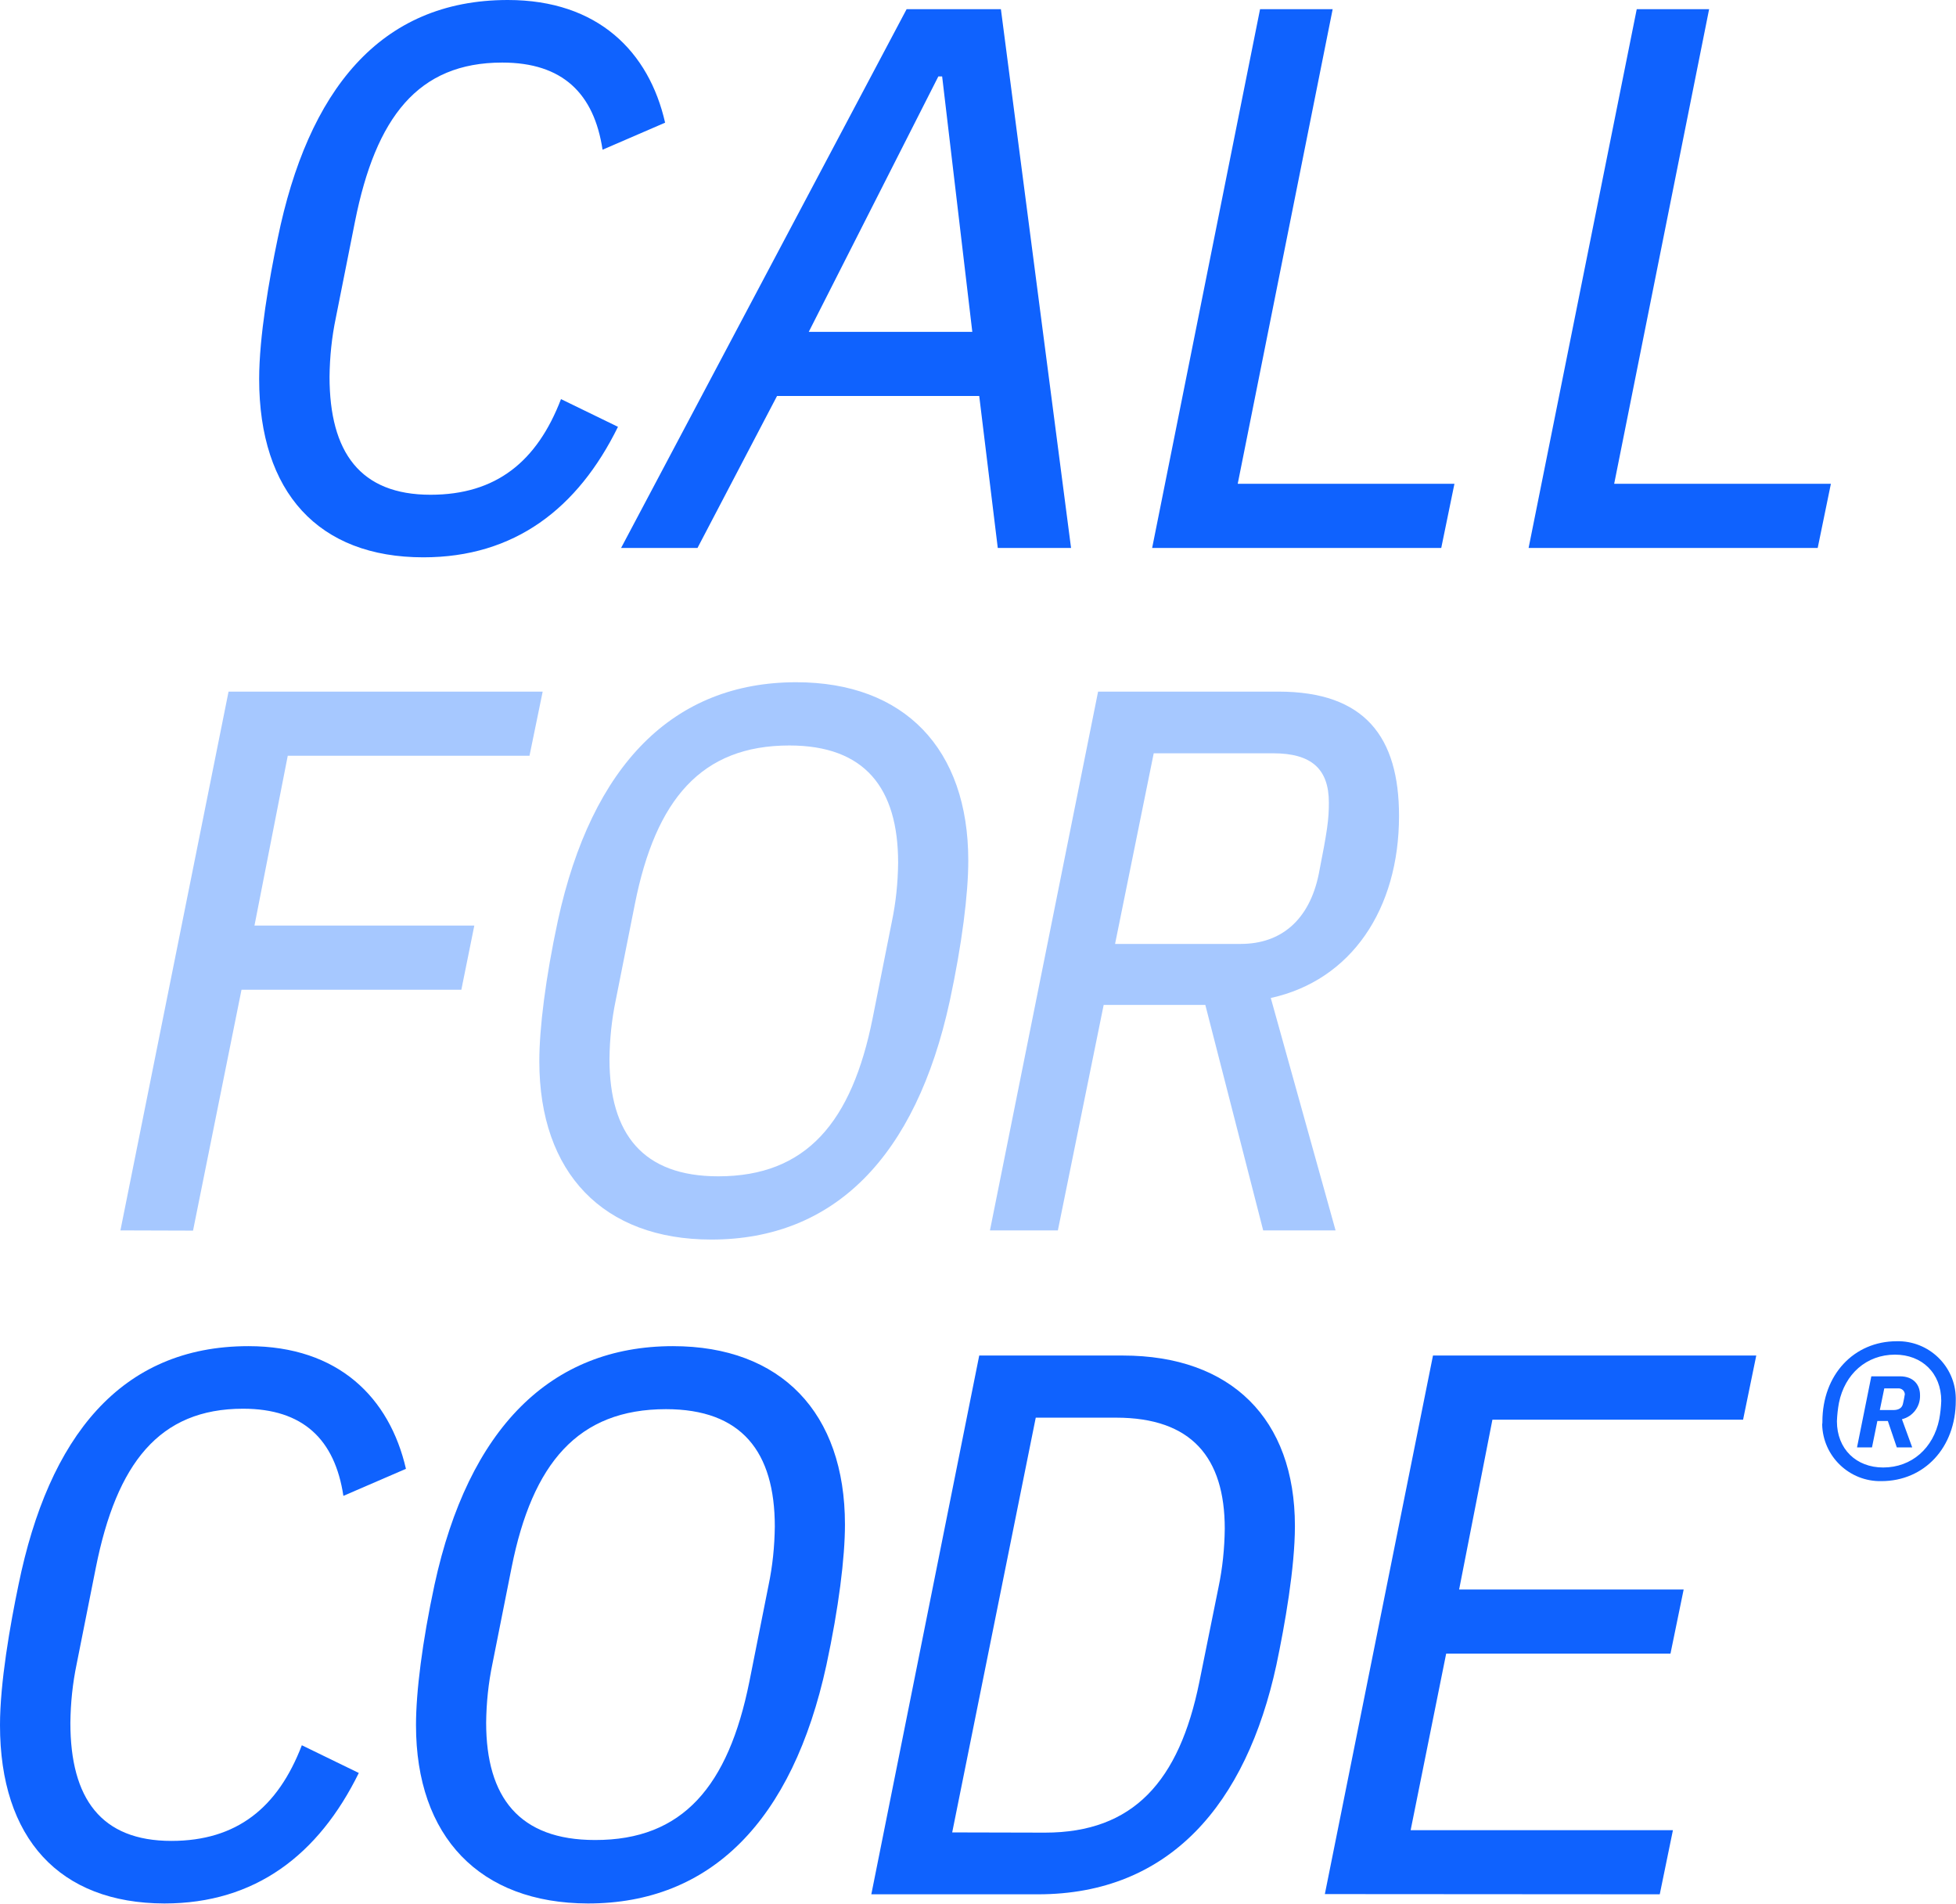
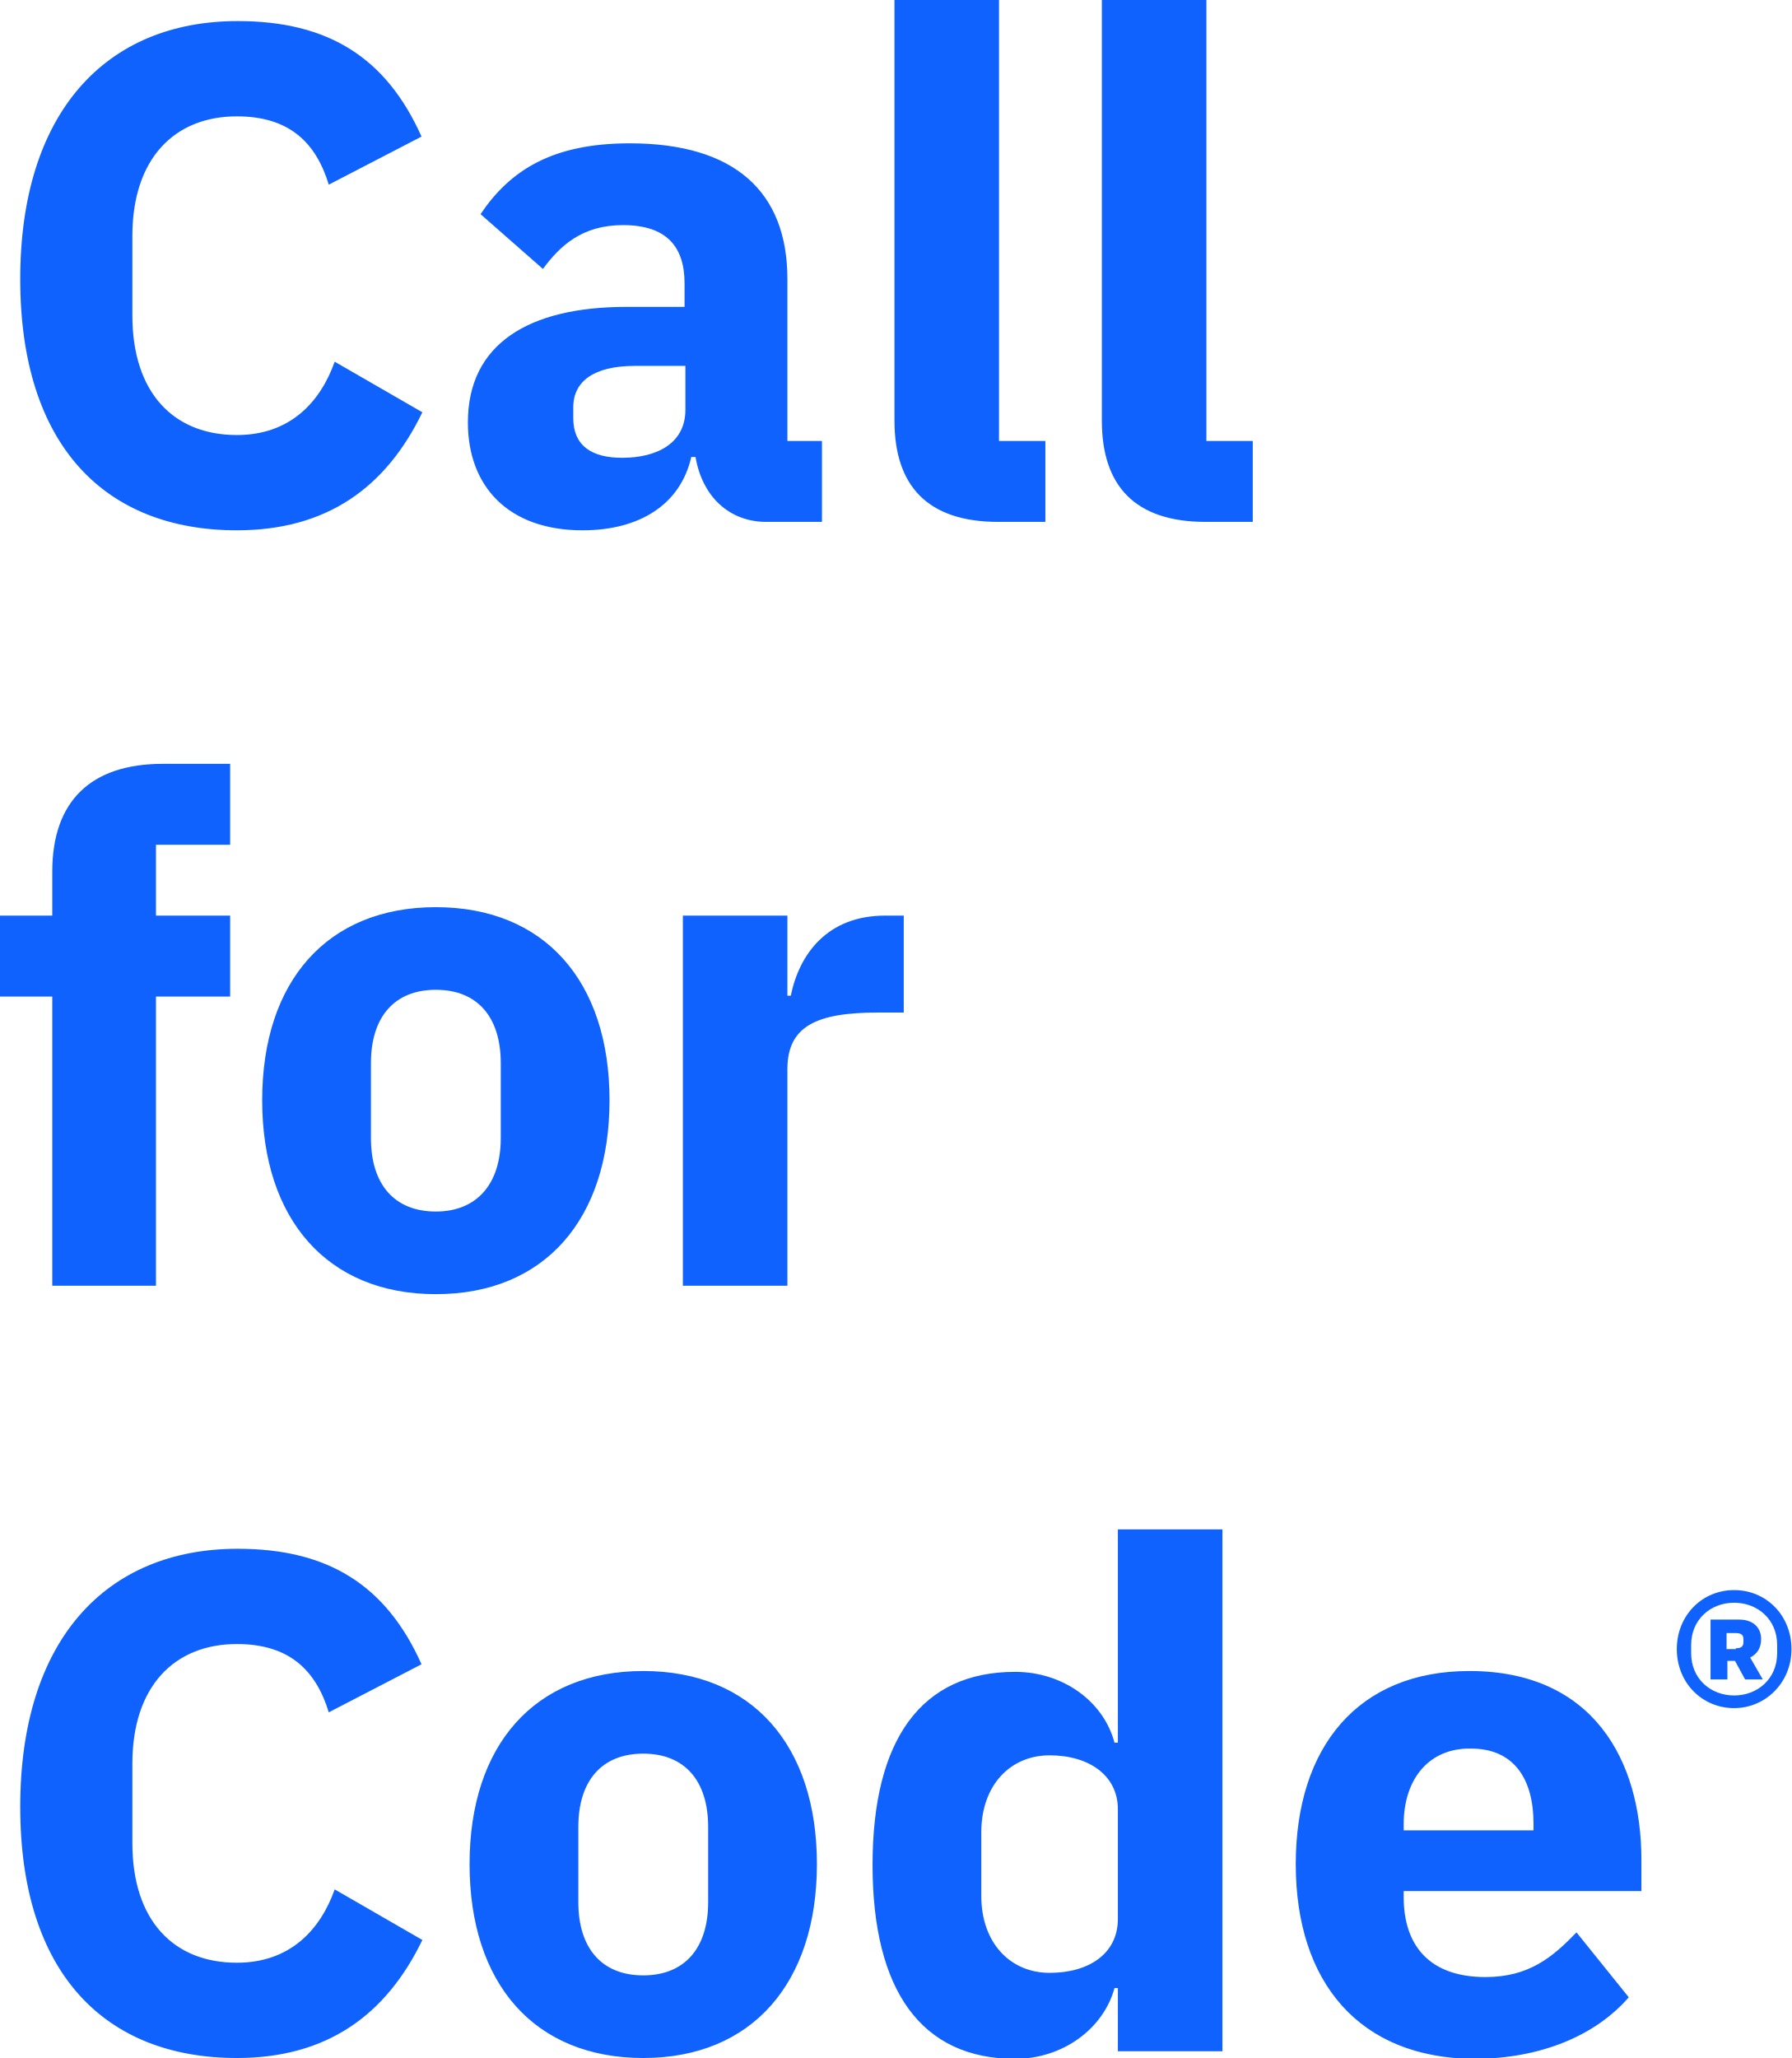
- <svg xmlns="http://www.w3.org/2000/svg" id="Layer_1" x="0px" y="0px" viewBox="0 0 875.5 851.7" style="enable-background:new 0 0 875.5 851.7;" xml:space="preserve">
-   <style type="text/css"> .st0{fill:#0F62FE;} .st1{fill:#A6C8FF;} </style>
-   <g id="Logo">
-     <path class="st0" d="M116,169.6c0-19,4.5-44.7,8.3-62.9C137.8,40.8,169.9,0,227.3,0c40.4,0,63.2,23.2,70.4,54.9l-28,12.1 c-3.8-25.2-17.9-39-44.9-39c-37.7,0-56.6,24.5-65.9,71.1l-8.6,43.2c-1.8,8.6-2.7,17.4-2.8,26.3c0,33.9,13.8,52.8,45.2,52.8 c29.4,0,47.7-14.9,58.4-42.8l25.5,12.4c-18,36.6-46.3,58.4-87.1,58.4C142.6,249.4,116,220.4,116,169.6z" />
-     <path class="st0" d="M446.6,245.2l-8.3-68h-90.5l-35.6,68H278L405.8,4.1H448l31.4,241.1H446.6z M421.7,34.2H420l-58,114.3h73.2 L421.7,34.2z" />
-     <path class="st0" d="M515.7,245.2L564,4.1h32.5l-42.5,212.4H651l-5.9,28.7H515.7z" />
-     <path class="st0" d="M684.2,245.2L732.6,4.1H765l-42.5,212.4h97l-5.9,28.7H684.2z" />
-     <path class="st1" d="M53.9,550.6l48.4-241.1h140.6l-5.9,28.7H128.8l-14.9,76h98.4l-5.8,28.7h-98.4L86.4,550.7L53.9,550.6z" />
-     <path class="st1" d="M241.4,474.9c0-14.9,2.8-37.3,8.3-62.9c15.2-69.8,51.8-106.7,106.7-106.7c48.4,0,77,29.8,77,79.8 c0,14.9-2.8,37.3-8.3,62.9c-15.2,69.8-51.8,106.7-106.7,106.7C270.1,554.7,241.4,525,241.4,474.9z M390.6,455.6l8.6-43.2 c1.8-8.6,2.7-17.4,2.8-26.3c0-33.5-14.9-52.5-48.7-52.5c-39.4,0-59.8,24.2-69.1,70.8l-8.6,43.2c-1.8,8.6-2.7,17.4-2.8,26.3 c0,33.5,14.9,52.5,48.7,52.5C360.9,526.4,381.3,502.2,390.6,455.6z" />
-     <path class="st1" d="M473.5,550.6h-30.4l48.4-241.1h80.8c38.7,0,53.9,20.4,53.9,55.6c0,41.8-21.4,73.6-57.4,81.5l29,104h-32.4 l-25.9-100.9h-45.5L473.5,550.6z M555.4,422.4c17.9,0,30.7-10.6,34.9-31.4c3.8-19.3,4.5-24.2,4.5-31.8c0-15.2-7.9-22.1-24.9-22.1 h-53.5l-17.3,85.3H555.4z" />
-     <path class="st0" d="M0,772c0-19,4.5-44.7,8.3-62.9c13.5-65.9,45.6-106.7,102.9-106.7c40.4,0,63.2,23.2,70.5,54.9l-28,12.1 c-3.8-25.2-18-39-44.9-39c-37.6,0-56.6,24.5-65.9,71.1l-8.6,43.2c-1.8,8.6-2.7,17.4-2.8,26.3c0,33.9,13.8,52.8,45.2,52.8 c29.3,0,47.7-14.9,58.4-42.8l25.5,12.4c-18,36.6-46.3,58.4-87,58.4C26.6,851.7,0,822.7,0,772z" />
-     <path class="st0" d="M186.2,772c0-14.9,2.8-37.3,8.3-62.9c15.2-69.8,51.9-106.7,106.7-106.7c48.4,0,77,29.8,77,79.8 c0,14.9-2.8,37.3-8.3,62.9c-15.2,69.8-51.8,106.7-106.7,106.7C214.8,851.7,186.2,822,186.2,772z M335.4,752.6l8.6-43.2 c1.8-8.6,2.7-17.4,2.8-26.3c0-33.5-14.9-52.5-48.7-52.5c-39.4,0-59.8,24.2-69.1,70.8l-8.6,43.2c-1.8,8.6-2.7,17.4-2.8,26.3 c0,33.5,14.9,52.5,48.7,52.5C305.7,823.5,326,799.2,335.4,752.6L335.4,752.6z" />
-     <path class="st0" d="M438.3,606.6h64.3c48.4,0,77,28.3,77,76.3c0,18.6-4.5,44.2-8.3,62.2c-13.5,62.2-47.7,102.6-106.7,102.6h-74.6 L438.3,606.6z M467.7,820.1c39.7,0,60.1-23.1,69.1-67.3l8.6-42.5c1.8-8.6,2.7-17.4,2.8-26.2c0-31.9-14.9-49.7-48.7-49.7h-35.9 L426.2,820L467.7,820.1z" />
-     <path class="st0" d="M593,847.6l48.4-241h144.7l-5.9,28.7H668l-14.9,76h100.5l-5.9,28.7H647.3L631.4,819h117.4l-5.9,28.7L593,847.6 z" />
-     <path class="st0" d="M815.7,636.2c0-21,14.1-36,33.3-36c14.3-0.3,26.2,11.1,26.4,25.4c0,0.4,0,0.8,0,1.2c0,21-14.1,36-33.3,36 c-14.3,0.3-26.2-11.1-26.5-25.4C815.7,637,815.7,636.6,815.7,636.2z M868,635.1c0.5-2.7,0.8-5.5,0.9-8.2c0-12.5-8.7-20.7-20.7-20.7 c-12.8,0-22.5,8.7-25.1,21.6c-0.5,2.7-0.8,5.5-0.9,8.2c0,12.5,8.7,20.7,20.7,20.7C855.7,656.7,865.4,648,868,635.1L868,635.1z M837.9,647.7h-6.7l6.4-31.8h12.8c6.1,0,9,3.8,9,8.4c0.2,5.1-3.2,9.6-8.1,10.8l4.6,12.6H849l-4-11.8h-4.7L837.9,647.7z M847.4,631 c2.3,0,4-0.8,4.4-3c0.3-1.4,0.6-2.7,0.8-4.1c-0.1-1.6-1.5-2.7-3-2.6c0,0-0.1,0-0.1,0h-6.1l-2,9.7H847.4z" />
-   </g>
+ <svg xmlns="http://www.w3.org/2000/svg" version="1.1" id="Layer_1" x="0px" y="0px" viewBox="0 0 212.5 244.1" style="enable-background:new 0 0 212.5 244.1;" xml:space="preserve">
+   <style type="text/css"> .st0{fill:#0F62FE;} </style>
+   <path id="Call_for_Code_xAE_" class="st0" d="M2.4,33.1c0-19.7,10.1-30.6,25.8-30.6c10.7,0,17.6,4.3,21.8,13.7l-11,5.7 c-1.5-4.9-4.6-8.1-10.9-8.1c-7.4,0-12.4,5-12.4,14.2v9.4c0,9.2,4.9,14.2,12.4,14.2c6.3,0,9.9-3.9,11.6-8.7l10.4,6 c-4.3,8.9-11.3,14-22,14C12.5,62.9,2.4,52.9,2.4,33.1z M90.9,61.9c-4.4,0-7.6-3-8.4-7.7h-0.5c-1.3,5.7-6.2,8.7-12.9,8.7 c-8.8,0-13.6-5.2-13.6-12.8c0-9.3,7.2-13.7,18.8-13.7h6.9v-2.8c0-4.3-2.1-6.9-7.3-6.9c-4.9,0-7.5,2.5-9.5,5.2l-7.4-6.5 c3.5-5.2,8.5-8.4,17.7-8.4c12.4,0,18.7,5.7,18.7,16.1v19.2h4.1v9.6H90.9z M81.3,48.6v-5.2h-6c-4.8,0-7.3,1.8-7.3,4.9v1.3 c0,3.2,2.1,4.7,5.8,4.7C77.9,54.3,81.3,52.6,81.3,48.6z M118.4,61.9c-8.4,0-12.3-4.3-12.3-12V0h12.4v52.3h5.5v9.6H118.4z M143,61.9 c-8.4,0-12.3-4.3-12.3-12V0h12.4v52.3h5.5v9.6H143z M6.2,118.2H0v-9.6h6.2v-5.2c0-8.4,4.6-12.8,13.1-12.8h8v9.6h-8.8v8.4h8.8v9.6 h-8.8v34.3H6.2V118.2z M31.1,130.5c0-14.1,7.7-22.9,20.6-22.9c12.9,0,20.6,8.8,20.6,22.9c0,14.1-7.7,23-20.6,23 C38.8,153.5,31.1,144.6,31.1,130.5z M59.4,135v-8.9c0-5.5-2.8-8.7-7.7-8.7c-4.9,0-7.7,3.2-7.7,8.7v8.9c0,5.5,2.8,8.7,7.7,8.7 C56.5,143.7,59.4,140.5,59.4,135z M81,152.5v-43.9h12.4v9.5h0.4c1-4.9,4.3-9.5,11.2-9.5h2.2v11.5h-3.1c-7.2,0-10.7,1.6-10.7,6.7 v25.7H81z M2.4,214.3c0-19.7,10.1-30.6,25.8-30.6c10.7,0,17.6,4.3,21.8,13.7l-11,5.7c-1.5-4.9-4.6-8.1-10.9-8.1 c-7.4,0-12.4,5-12.4,14.2v9.4c0,9.2,4.9,14.2,12.4,14.2c6.3,0,9.9-3.9,11.6-8.7l10.4,6c-4.3,8.9-11.3,14-22,14 C12.5,244.1,2.4,234.1,2.4,214.3z M55.7,221.1c0-14.1,7.7-22.9,20.6-22.9c12.9,0,20.6,8.8,20.6,22.9c0,14.1-7.7,23-20.6,23 C63.4,244.1,55.7,235.3,55.7,221.1z M84,225.6v-8.9c0-5.5-2.8-8.7-7.7-8.7c-4.9,0-7.7,3.2-7.7,8.7v8.9c0,5.5,2.8,8.7,7.7,8.7 C81.1,234.3,84,231.2,84,225.6z M132.6,235.8h-0.4c-1.3,4.8-6.1,8.4-11.8,8.4c-11.1,0-16.9-8.1-16.9-23c0-14.9,5.8-22.9,16.9-22.9 c5.7,0,10.5,3.5,11.8,8.4h0.4v-25.3H145v61.9h-12.4V235.8z M132.6,227.6v-13c0-4-3.4-6.4-8.1-6.4s-8.1,3.6-8.1,9.1v7.6 c0,5.5,3.4,9.1,8.1,9.1S132.6,231.7,132.6,227.6z M153.7,221.1c0-13.9,7.4-22.9,20.6-22.9c14.6,0,20.4,10.5,20.4,22.4v3.7h-28.2v0.7 c0,5.8,3.1,9.5,9.7,9.5c5.2,0,8-2.4,10.8-5.3l6.2,7.7c-3.9,4.5-10.4,7.3-18.4,7.3C161.3,244.1,153.7,235.2,153.7,221.1z M166.5,216.4v0.7h15.4v-0.8c0-5.4-2.4-8.9-7.4-8.9C169.6,207.3,166.5,210.9,166.5,216.4z M198.9,195.6c0-4,3-7,6.8-7 c3.8,0,6.8,3,6.8,7c0,4-3.1,7-6.8,7C201.9,202.6,198.9,199.6,198.9,195.6z M210.8,196.1v-1c0-3-2.3-5-5.1-5c-2.8,0-5.1,2-5.1,5v1 c0,3,2.3,5,5.1,5C208.5,201.1,210.8,199.1,210.8,196.1z M204.8,199.2h-1.9v-7.1h3.4c1.7,0,2.6,1,2.6,2.3c0,1.1-0.5,1.8-1.3,2.2 l1.5,2.6h-2.1l-1.2-2.2h-0.9V199.2z M205.9,195.5c0.6,0,0.9-0.2,0.9-0.7v-0.4c0-0.5-0.3-0.7-0.9-0.7h-1.1v1.9H205.9z" />
</svg>
